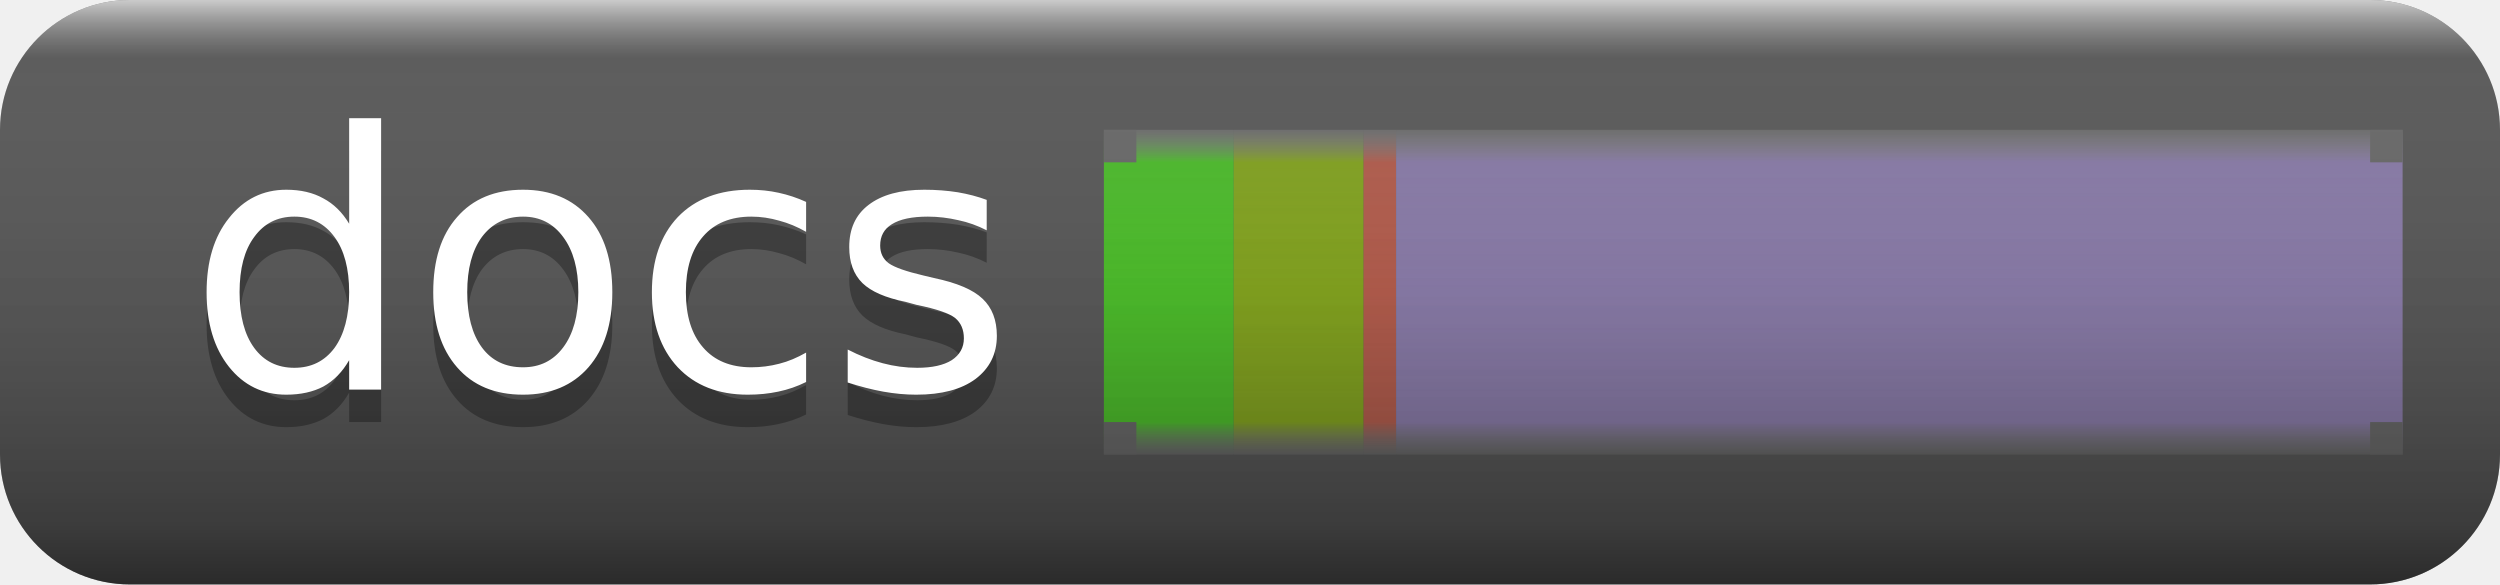
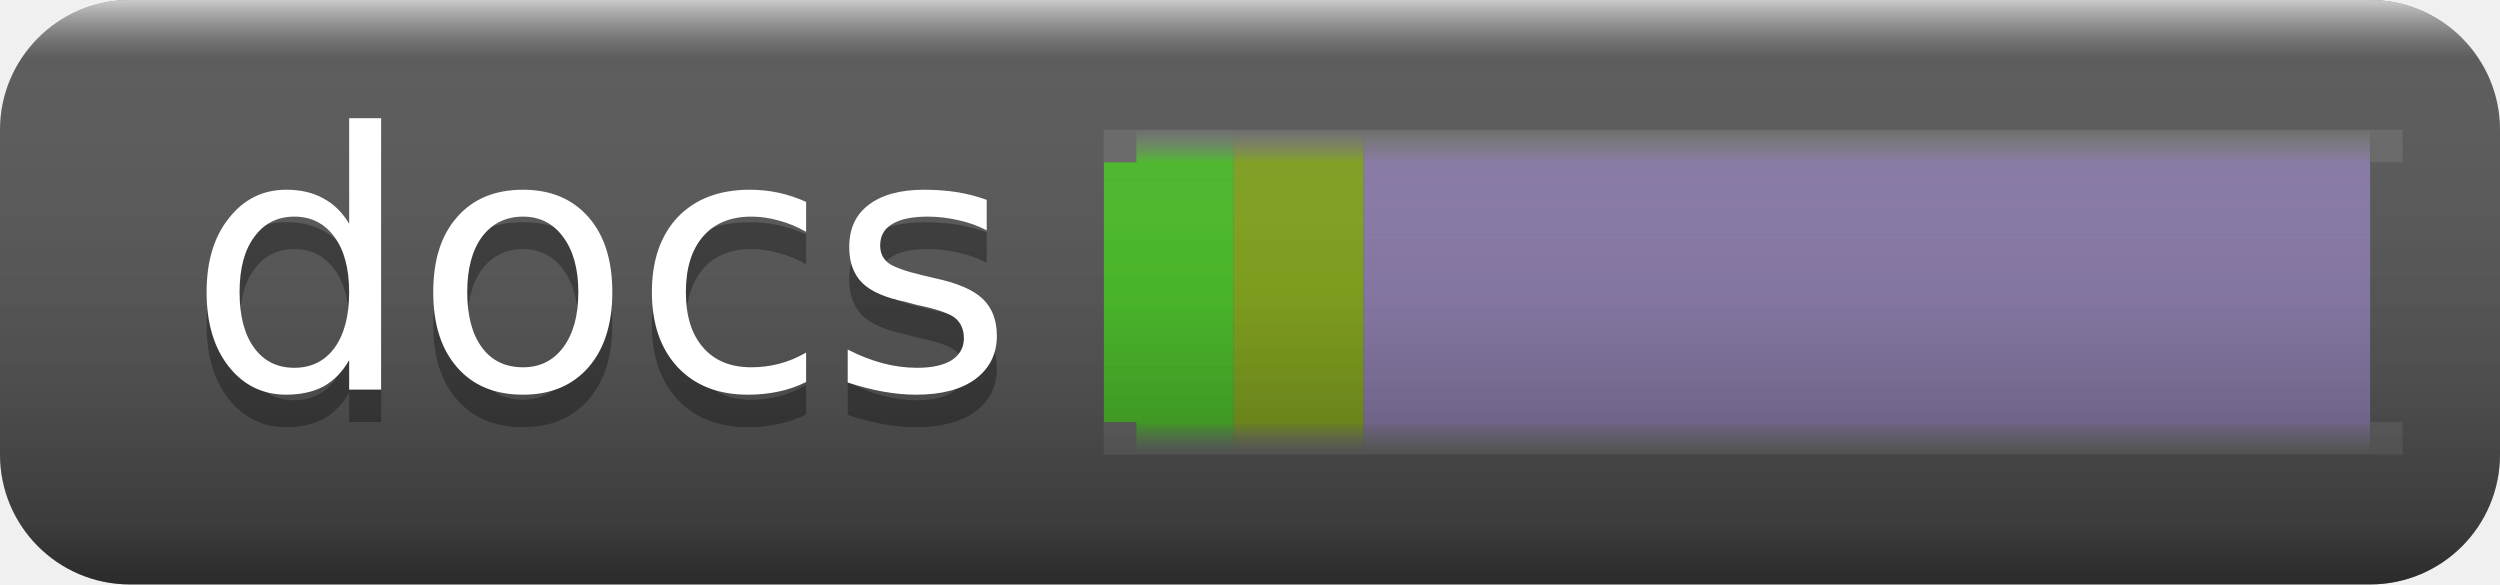
<svg xmlns="http://www.w3.org/2000/svg" width="77" height="18">
  <linearGradient id="bg" x2="0" y2="100%">
    <stop offset="0" stop-color="#fff" stop-opacity=".7" />
    <stop offset=".1" stop-color="#aaa" stop-opacity=".1" />
    <stop offset=".9" stop-opacity=".3" />
    <stop offset="1" stop-opacity=".5" />
  </linearGradient>
  <rect rx="4" width="77" height="18" fill="#555" />
  <linearGradient id="gA" x2="0" y2="100%">
    <stop offset="0" stop-color="#999" stop-opacity=".3" />
    <stop offset=".1" stop-color="#46cc1e" stop-opacity=".9" />
    <stop offset=".5" stop-color="#46cc1e" stop-opacity="1" />
    <stop offset=".9" stop-color="#46cc1e" stop-opacity=".9" />
    <stop offset="1" stop-color="#888" stop-opacity=".3" />
  </linearGradient>
  <rect x="34" y="4" width="4" height="10" fill="url(#gA)" />
  <linearGradient id="gB" x2="0" y2="100%">
    <stop offset="0" stop-color="#999" stop-opacity=".3" />
    <stop offset=".1" stop-color="#87ae10" stop-opacity=".9" />
    <stop offset=".5" stop-color="#87ae10" stop-opacity="1" />
    <stop offset=".9" stop-color="#87ae10" stop-opacity=".9" />
    <stop offset="1" stop-color="#888" stop-opacity=".3" />
  </linearGradient>
  <rect x="38" y="4" width="4" height="10" fill="url(#gB)" />
  <linearGradient id="gC" x2="0" y2="100%">
    <stop offset="0" stop-color="#999" stop-opacity=".3" />
    <stop offset=".1" stop-color="#c05946" stop-opacity=".9" />
    <stop offset=".5" stop-color="#c05946" stop-opacity="1" />
    <stop offset=".9" stop-color="#c05946" stop-opacity=".9" />
    <stop offset="1" stop-color="#888" stop-opacity=".3" />
  </linearGradient>
-   <rect x="42" y="4" width="1" height="10" fill="url(#gC)" />
+   <rect x="42" y="4" width="0" height="10" fill="url(#gC)" />
  <linearGradient id="gU" x2="0" y2="100%">
    <stop offset="0" stop-color="#999" stop-opacity=".3" />
    <stop offset=".1" stop-color="#8f7eb4" stop-opacity=".9" />
    <stop offset=".5" stop-color="#8f7eb4" stop-opacity="1" />
    <stop offset=".9" stop-color="#8f7eb4" stop-opacity=".9" />
    <stop offset="1" stop-color="#888" stop-opacity=".3" />
  </linearGradient>
-   <rect x="43" y="4" width="31" height="10" fill="url(#gU)" />
+   <rect x="42" y="4" width="31" height="10" fill="url(#gU)" />
  <rect x="34" y="4" width="1" height="1" fill="#666" />
  <rect x="34" y="13" width="1" height="1" fill="#666" />
  <rect x="73" y="4" width="1" height="1" fill="#666" />
  <rect x="73" y="13" width="1" height="1" fill="#666" />
  <rect rx="4" width="77" height="18" fill="url(#bg)" />
  <g fill="#fff" text-anchor="middle" font-family="DejaVu Sans,Verdana,Geneva,sans-serif" font-size="11">
    <text x="18.5" y="13" fill="#010101" fill-opacity=".3">docs</text>
    <text x="18.5" y="12">docs</text>
  </g>
</svg>
